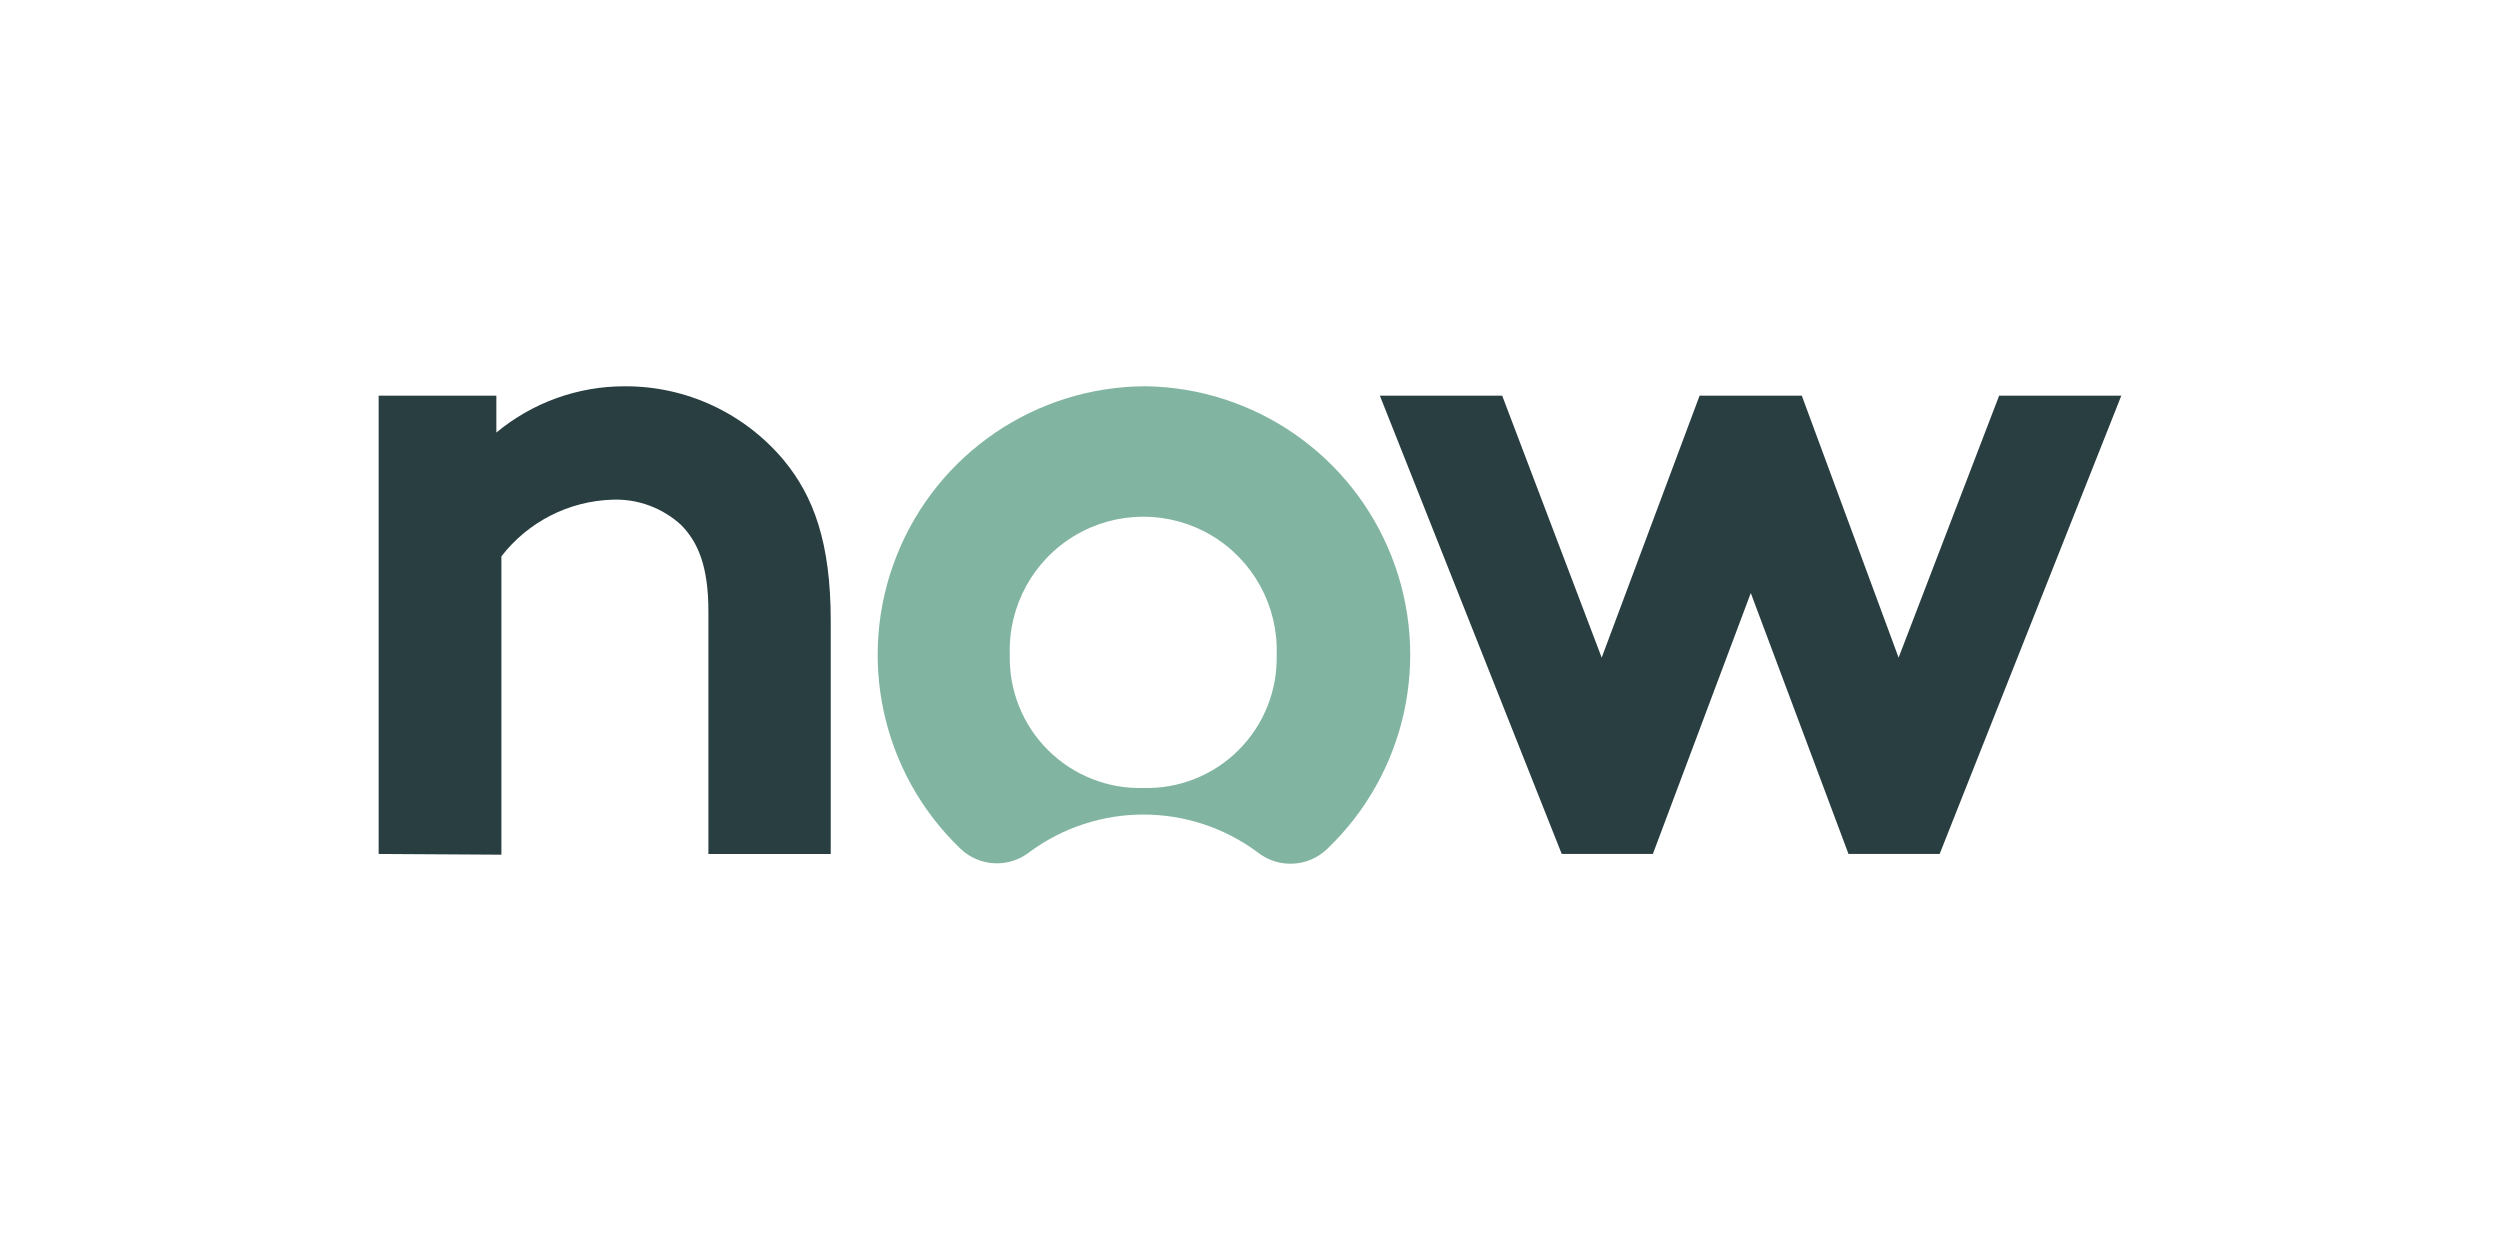
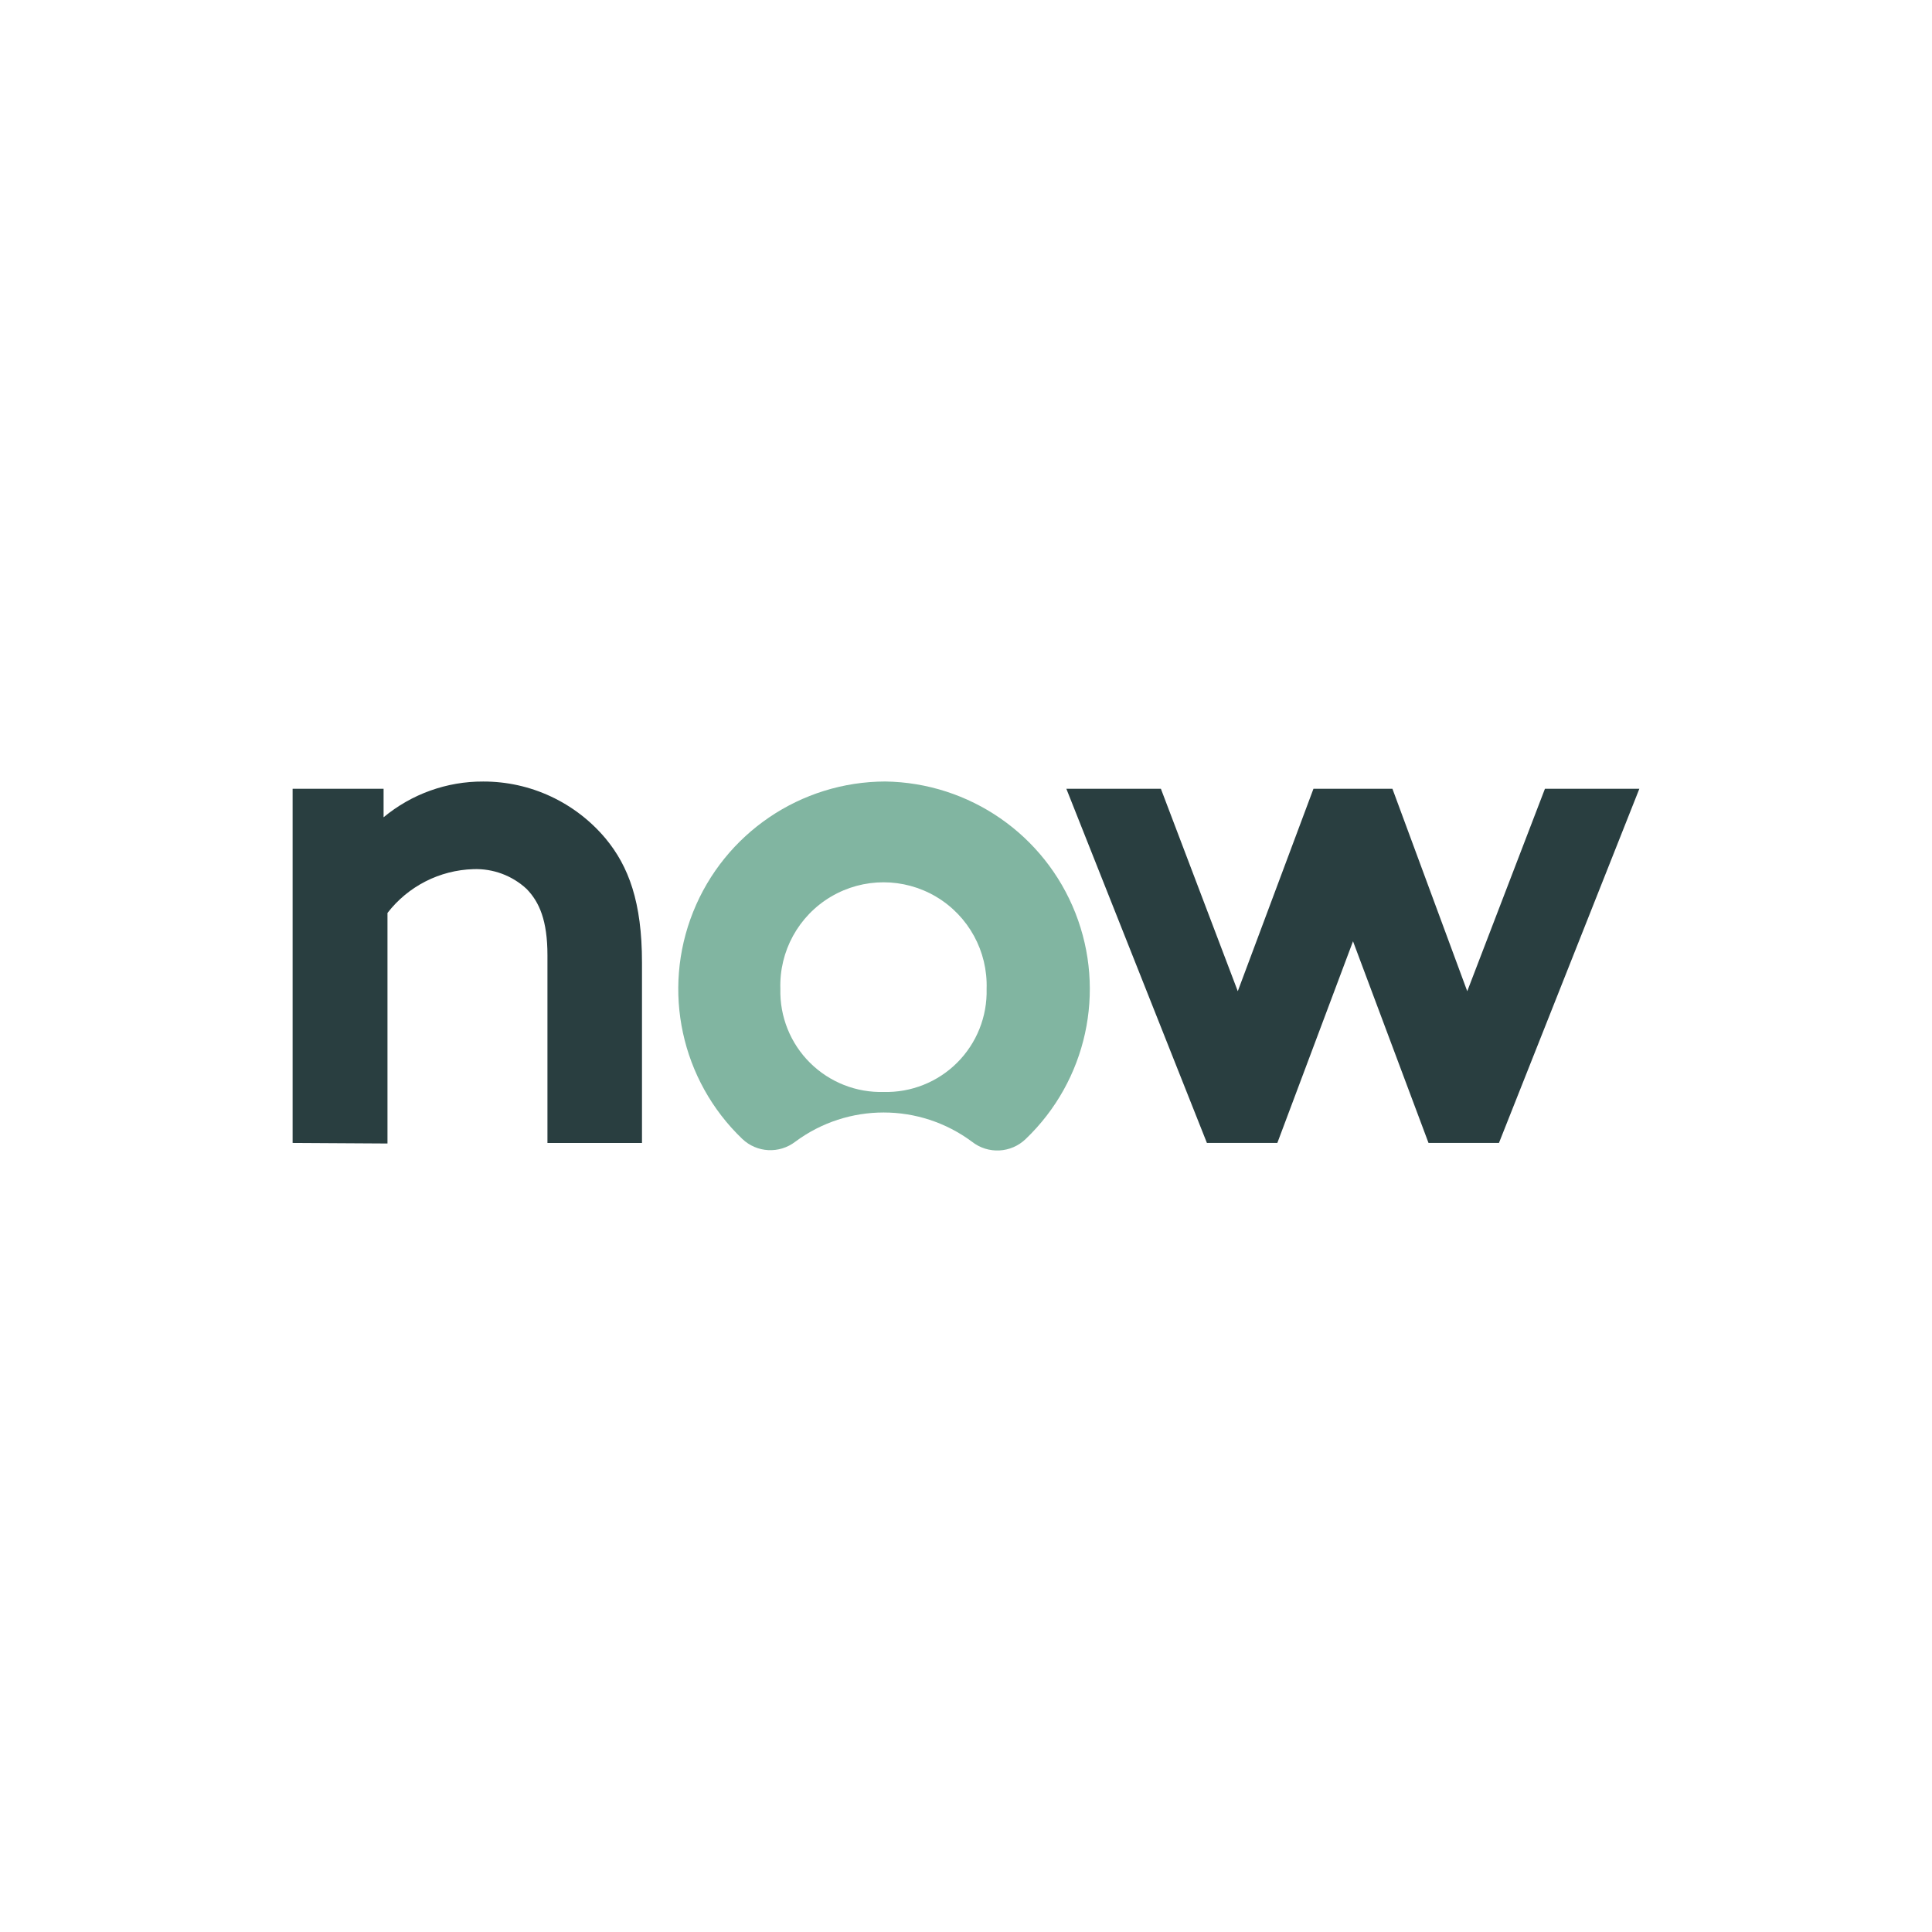
- <svg xmlns="http://www.w3.org/2000/svg" width="120" height="60" fill-rule="evenodd">
+ <svg xmlns="http://www.w3.org/2000/svg" width="120" height="120" viewBox="0 -30 120 120" fill-rule="evenodd">
  <path d="M18.175 40.99V18.992h5.65v1.77c1.738-1.443 3.928-2.23 6.187-2.22 2.93-.008 5.712 1.288 7.6 3.537 1.432 1.726 2.263 3.945 2.263 7.712v11.2h-5.872V29.332c0-2.148-.5-3.308-1.3-4.124a4.62 4.62 0 0 0-3.301-1.224 7.01 7.01 0 0 0-5.335 2.721v14.32z" fill="#293e40" />
  <path d="M54.988 18.54a12.89 12.89 0 0 0-8.886 22.198c.907.865 2.3.94 3.3.172a9.2 9.2 0 0 1 10.963 0 2.54 2.54 0 0 0 3.351-.172 12.89 12.89 0 0 0-8.729-22.198m-.072 19.283c-1.718.056-3.383-.6-4.603-1.81s-1.886-2.872-1.842-4.59a6.41 6.41 0 0 1 9.671-5.728 6.41 6.41 0 0 1 3.139 5.728c.046 1.71-.614 3.366-1.824 4.577s-2.866 1.87-4.577 1.824" fill="#81b5a1" />
  <path d="M84.038 28.465l-4.7 12.524h-4.375l-8.73-21.997h5.872l4.776 12.574 4.7-12.574h4.905l4.647 12.574 4.826-12.574h5.864L93.103 40.99h-4.375z" fill="#293e40" />
</svg>
